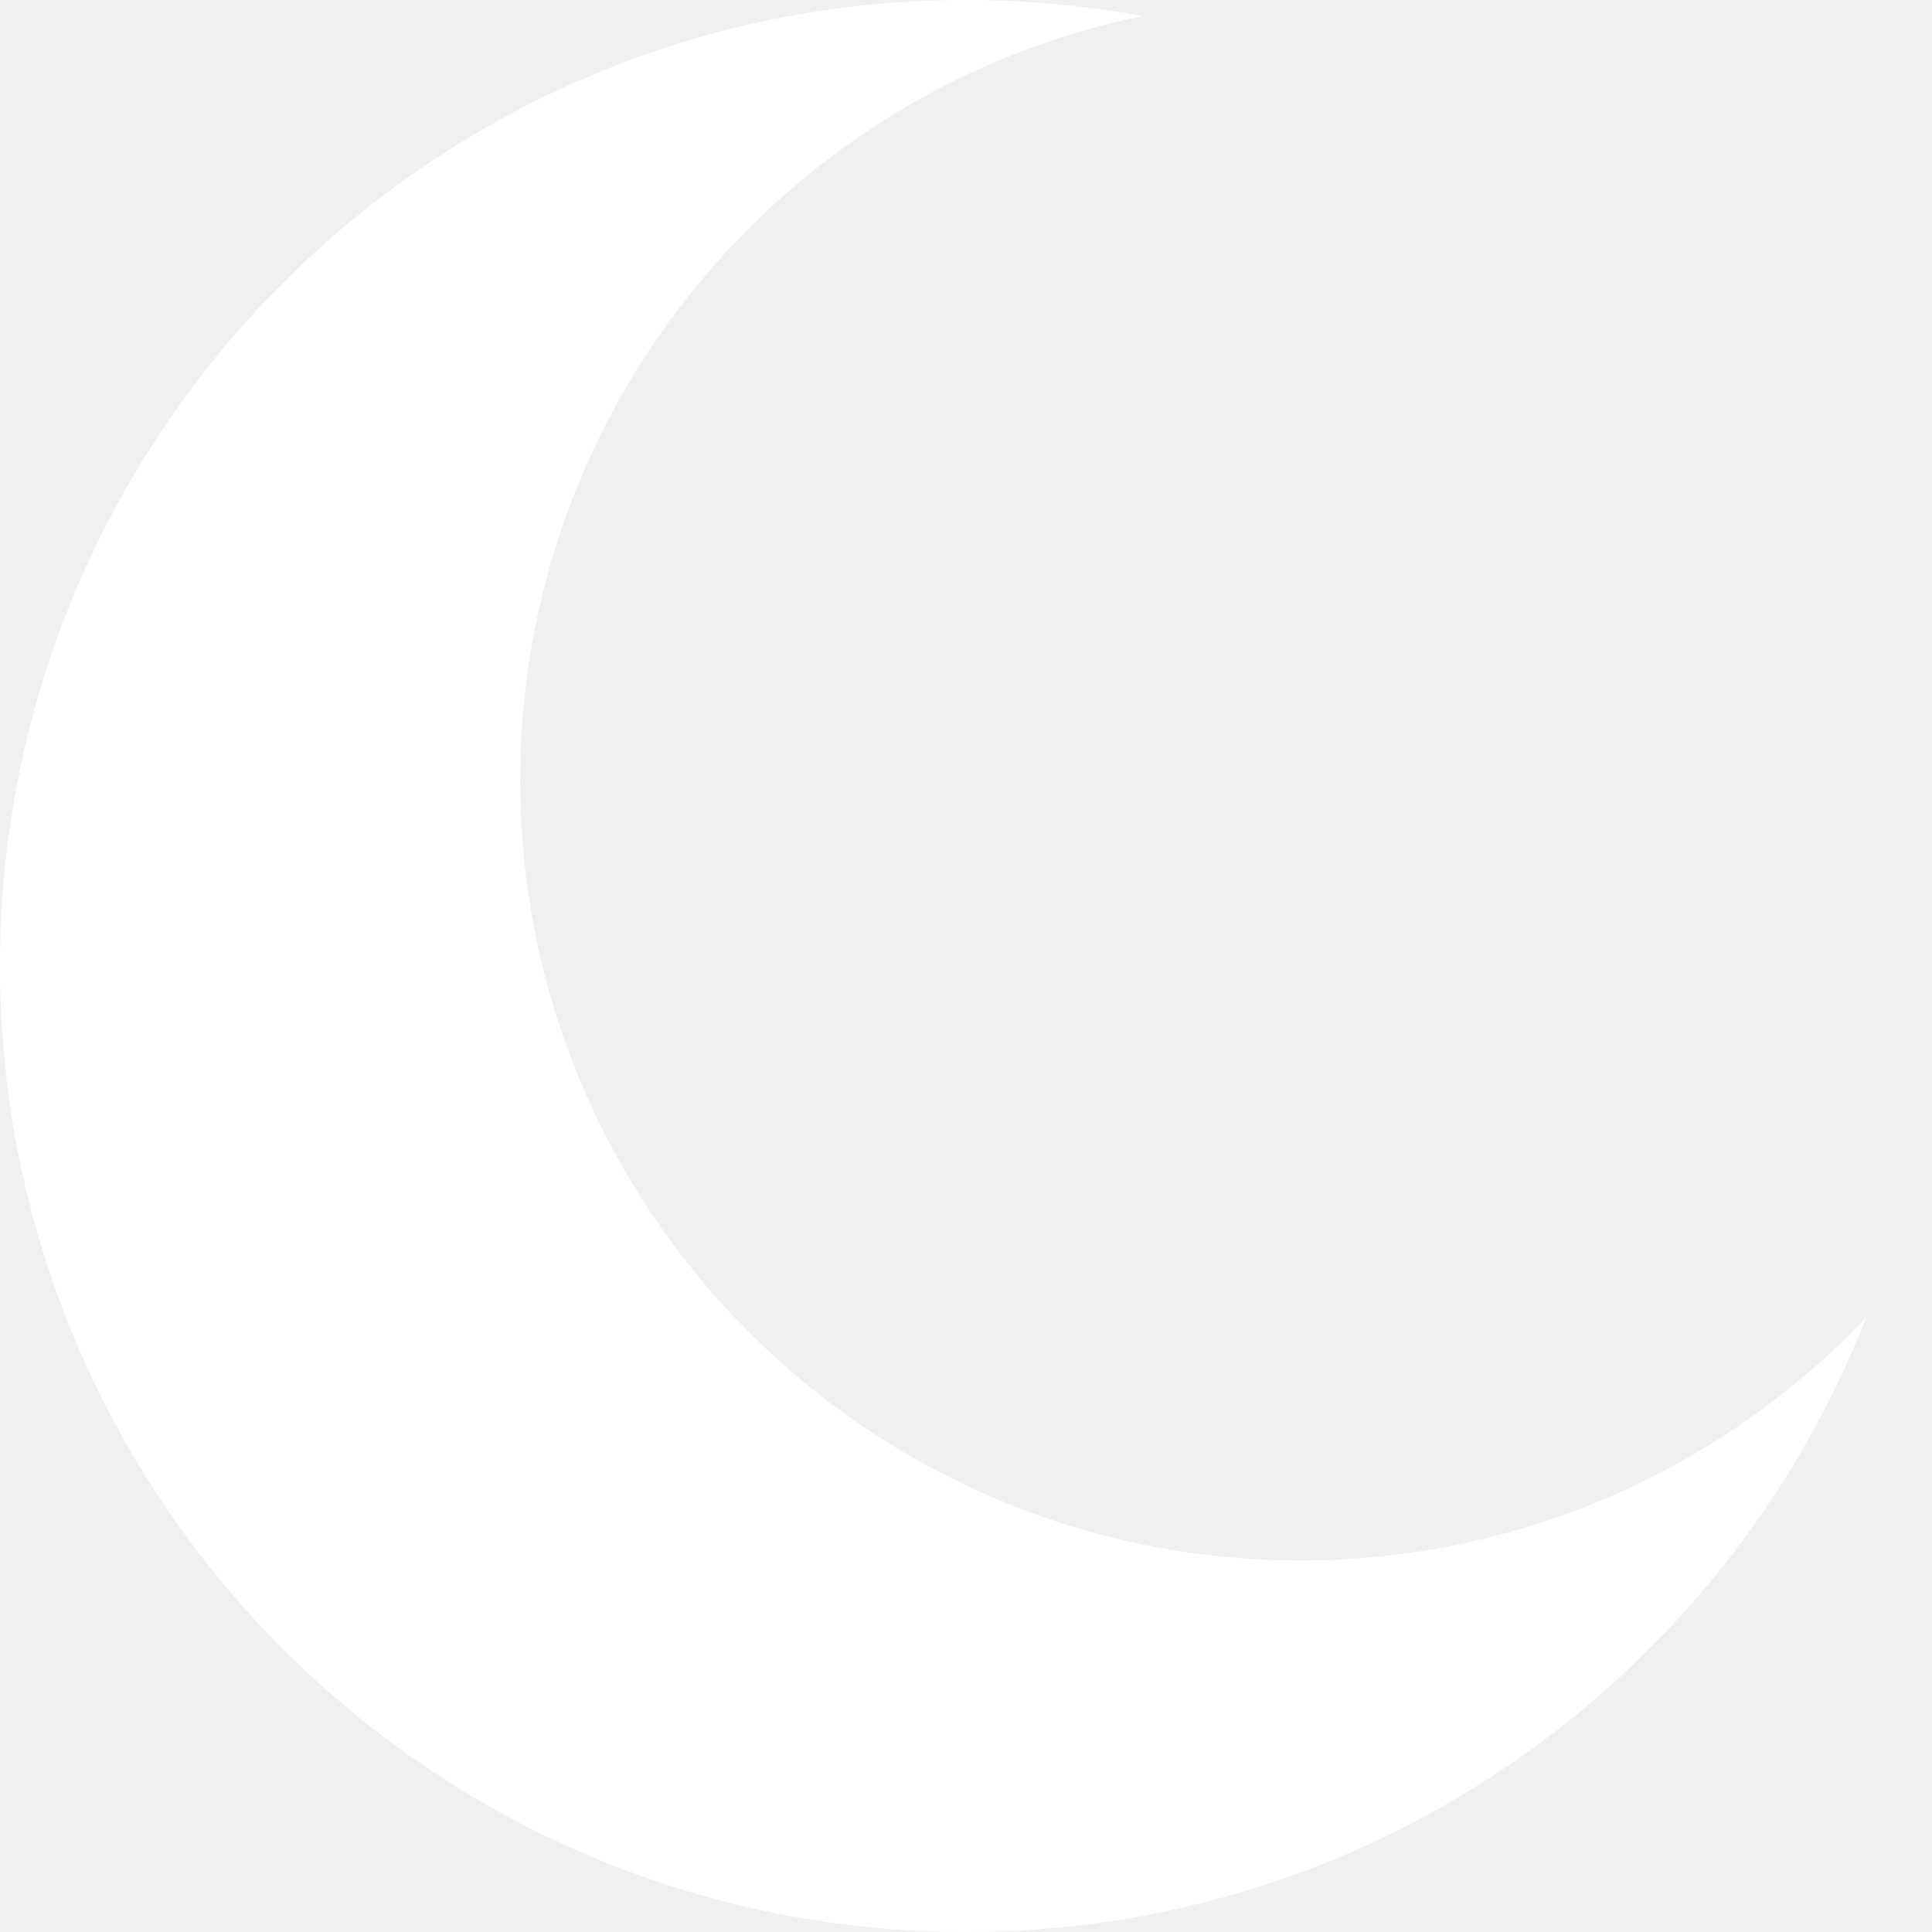
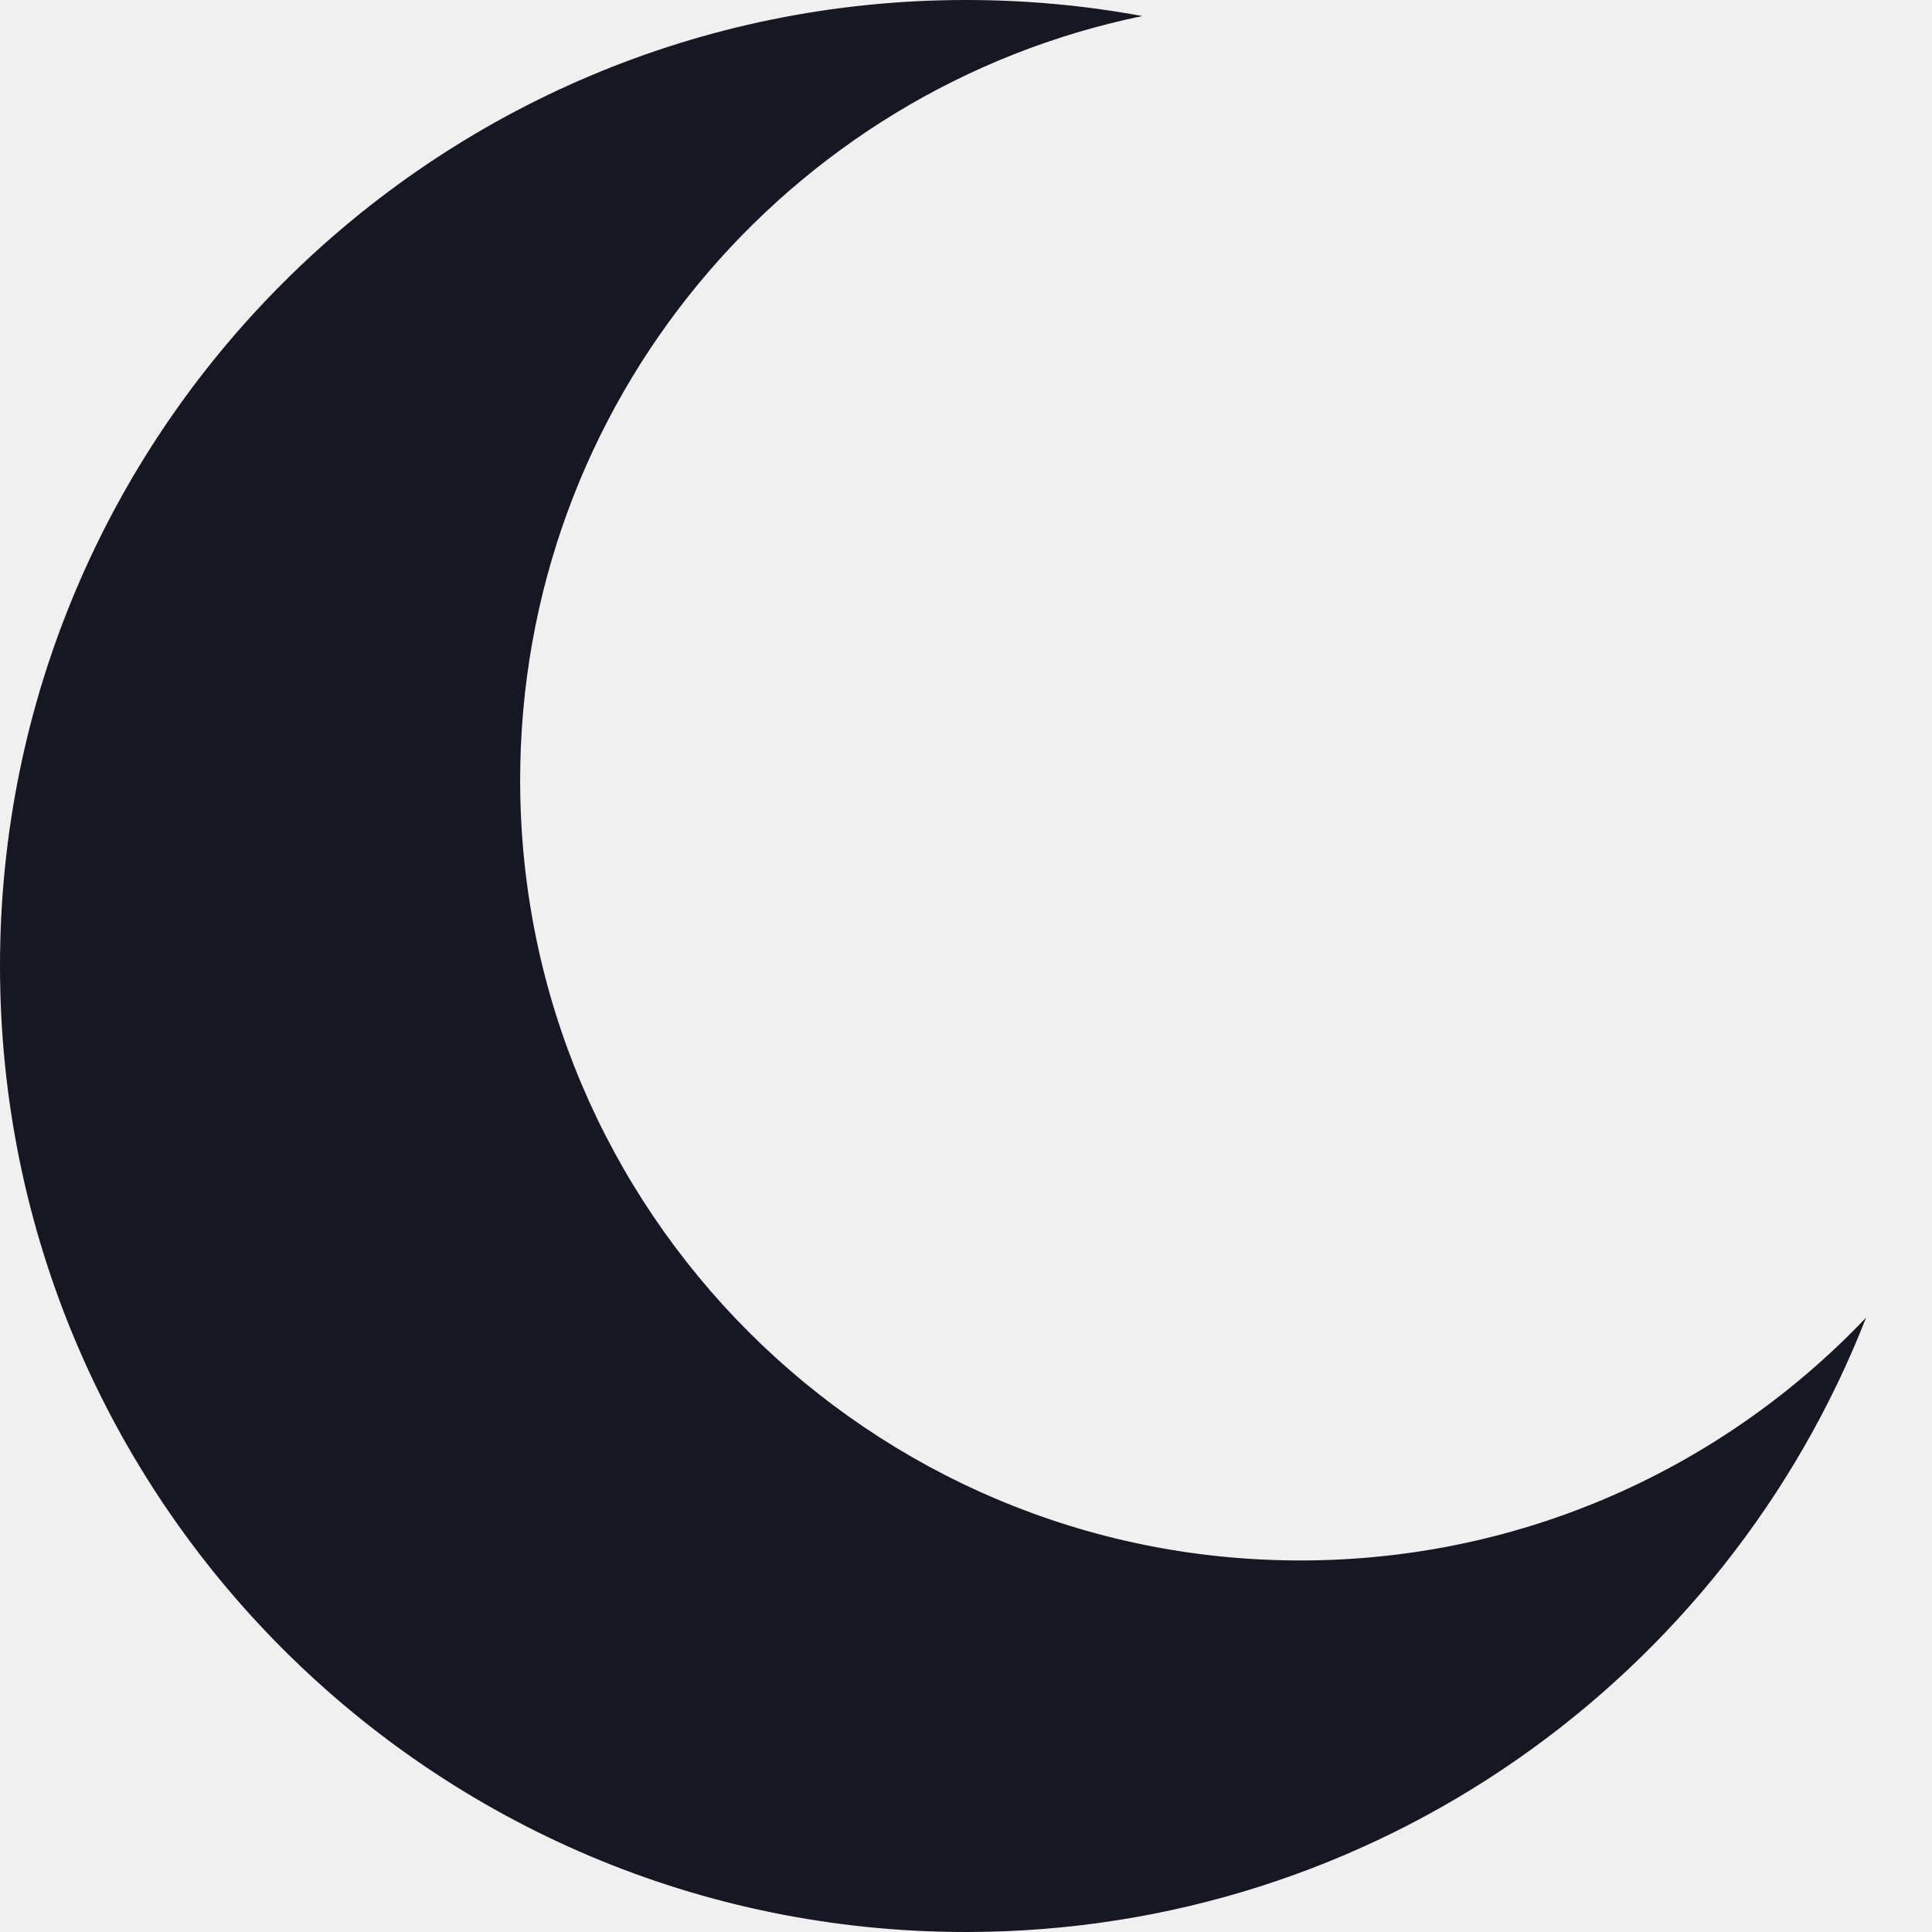
- <svg xmlns="http://www.w3.org/2000/svg" width="26" height="26">
-   <path fill="#FFF" fill-rule="evenodd" d="M13 0c.81 0 1.603.074 2.373.216C10.593 1.199 7 5.43 7 10.5 7 16.299 11.701 21 17.5 21c2.996 0 5.7-1.255 7.613-3.268C23.22 22.572 18.51 26 13 26 5.82 26 0 20.18 0 13S5.82 0 13 0z" />
+ <svg xmlns="http://www.w3.org/2000/svg" width="26" height="26" viewBox="0 0 26 26" fill="none">
+   <g clip-path="url(#clip0_142_2)">
+     <path fill-rule="evenodd" clip-rule="evenodd" d="M13 0C13.81 0 14.603 0.074 15.373 0.216C10.593 1.199 7 5.43 7 10.5C7 16.299 11.701 21 17.5 21C20.496 21 23.2 19.745 25.113 17.732C23.22 22.572 18.51 26 13 26C5.82 26 0 20.18 0 13C0 5.82 5.82 0 13 0Z" fill="#161722" />
+   </g>
+   <defs>
+     <clipPath id="clip0_142_2">
+       <rect width="26" height="26" fill="white" />
+     </clipPath>
+   </defs>
</svg>
